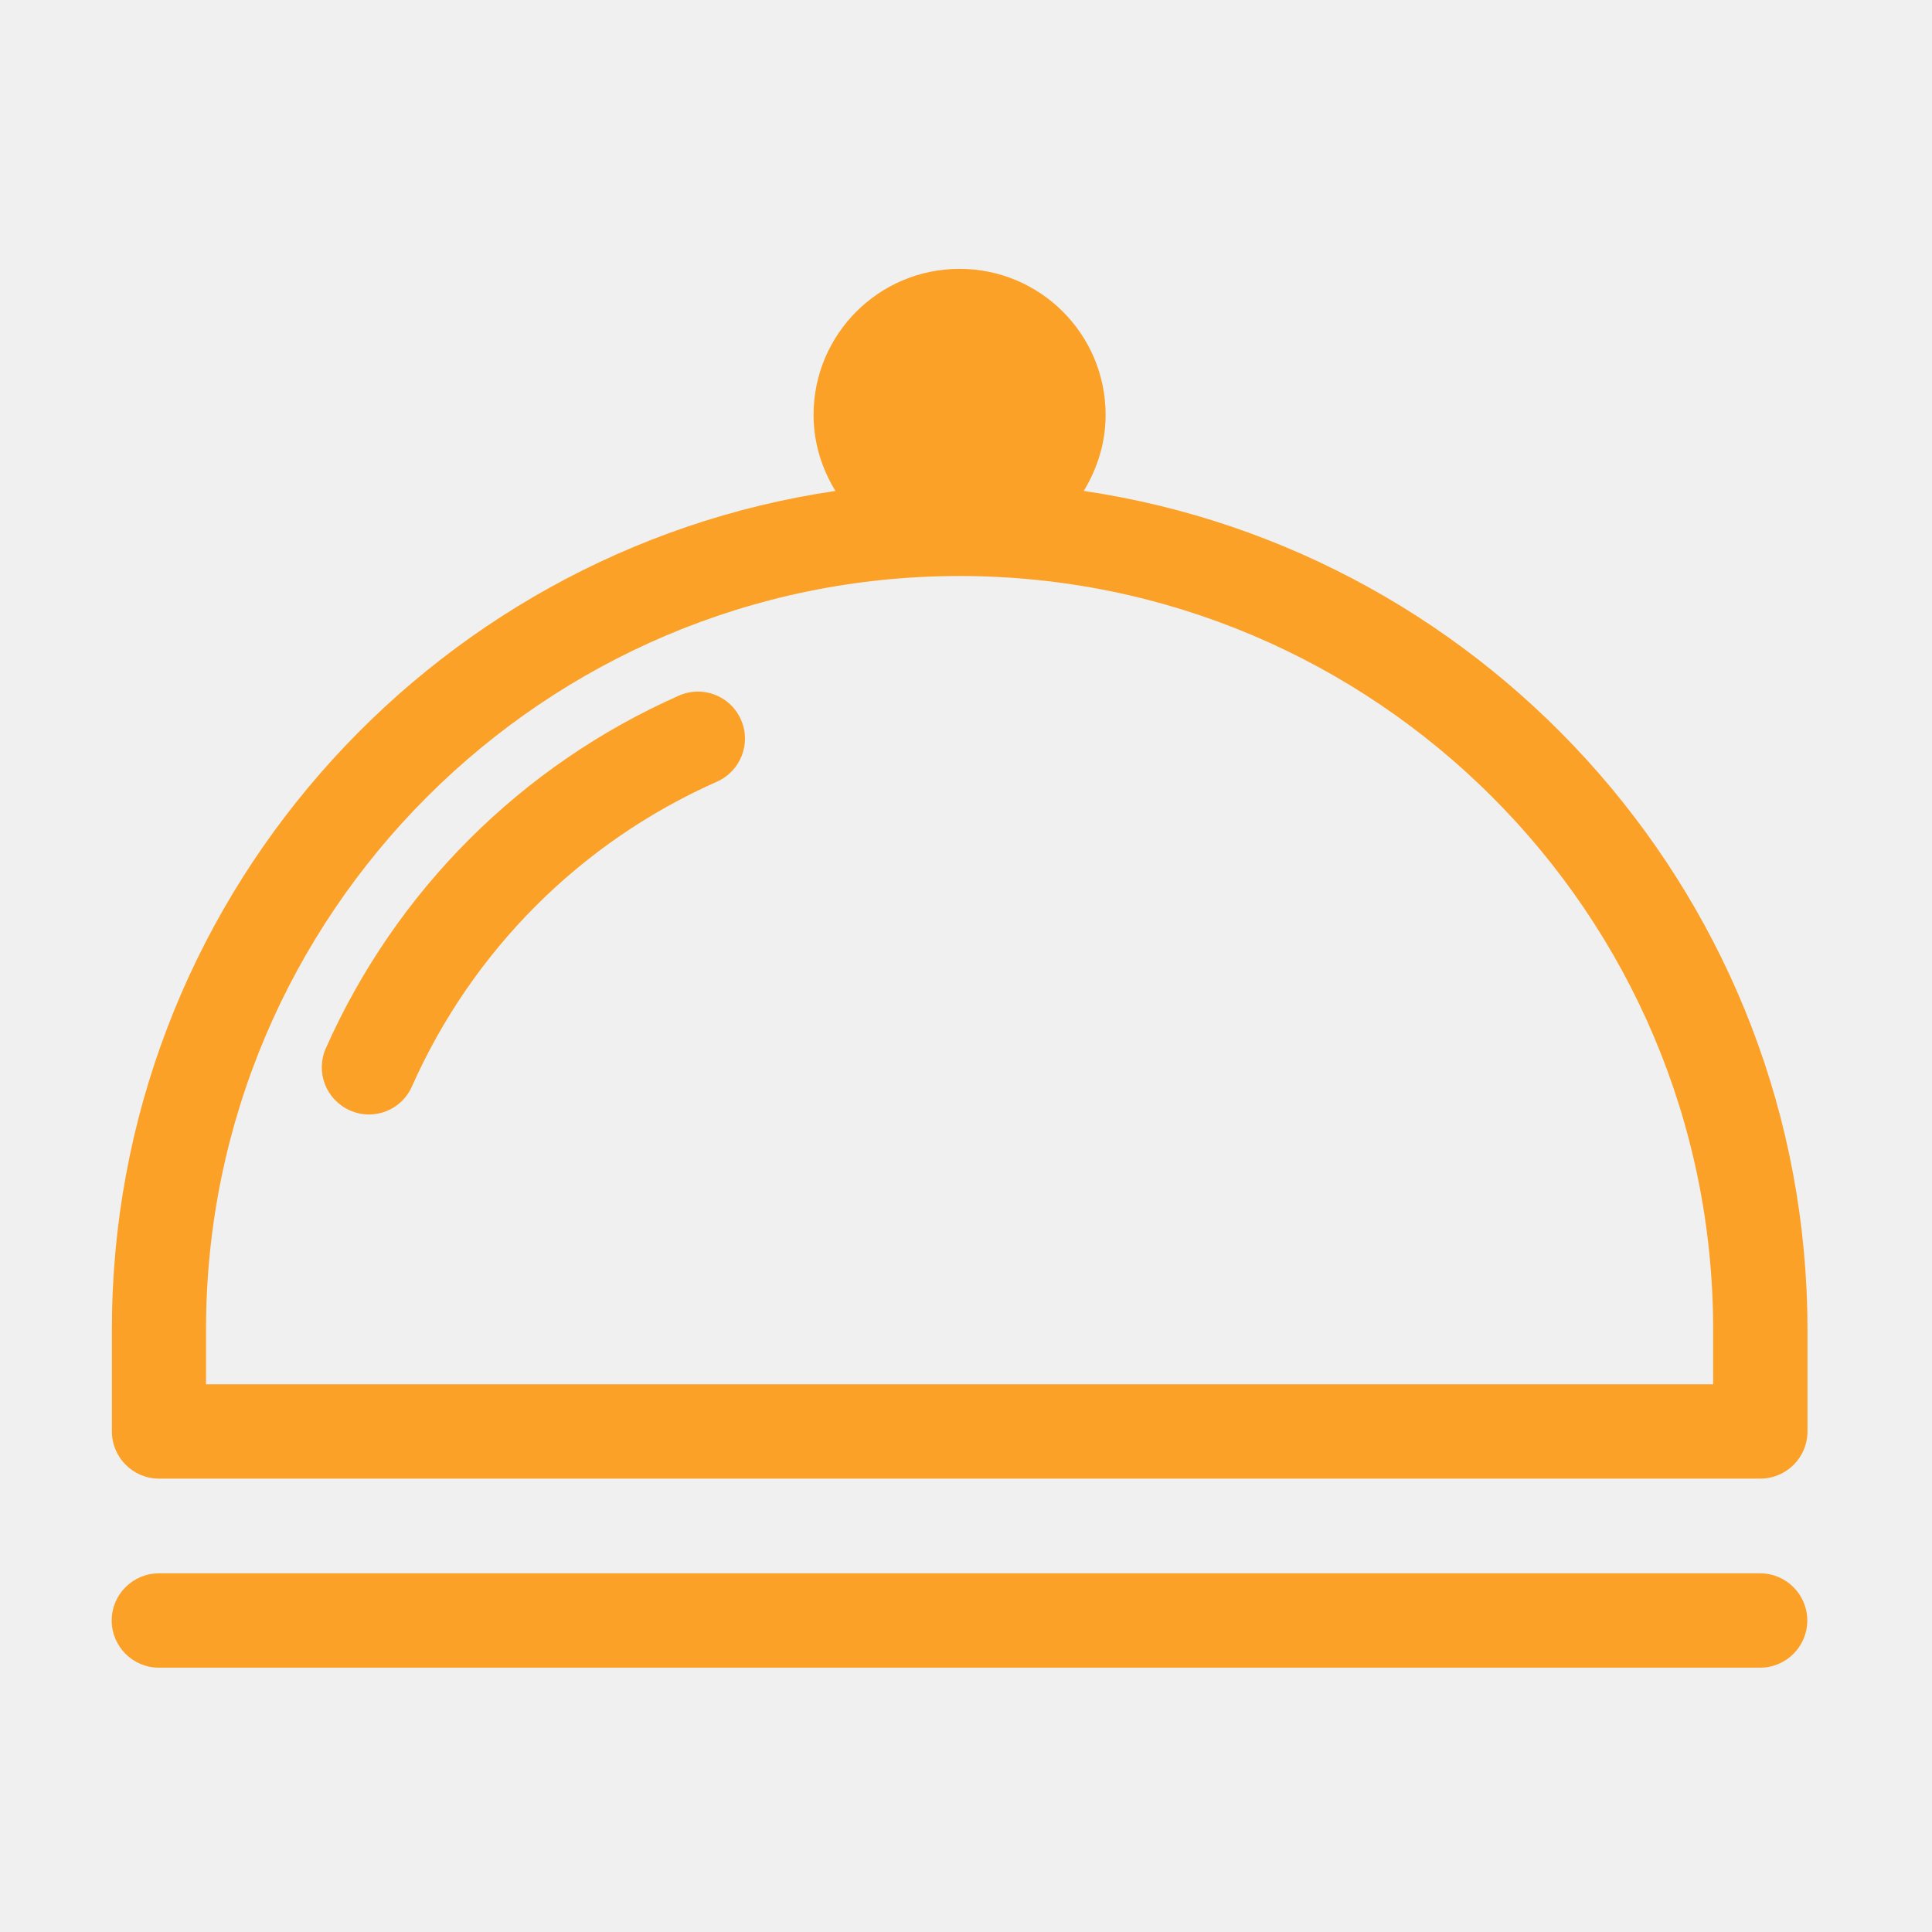
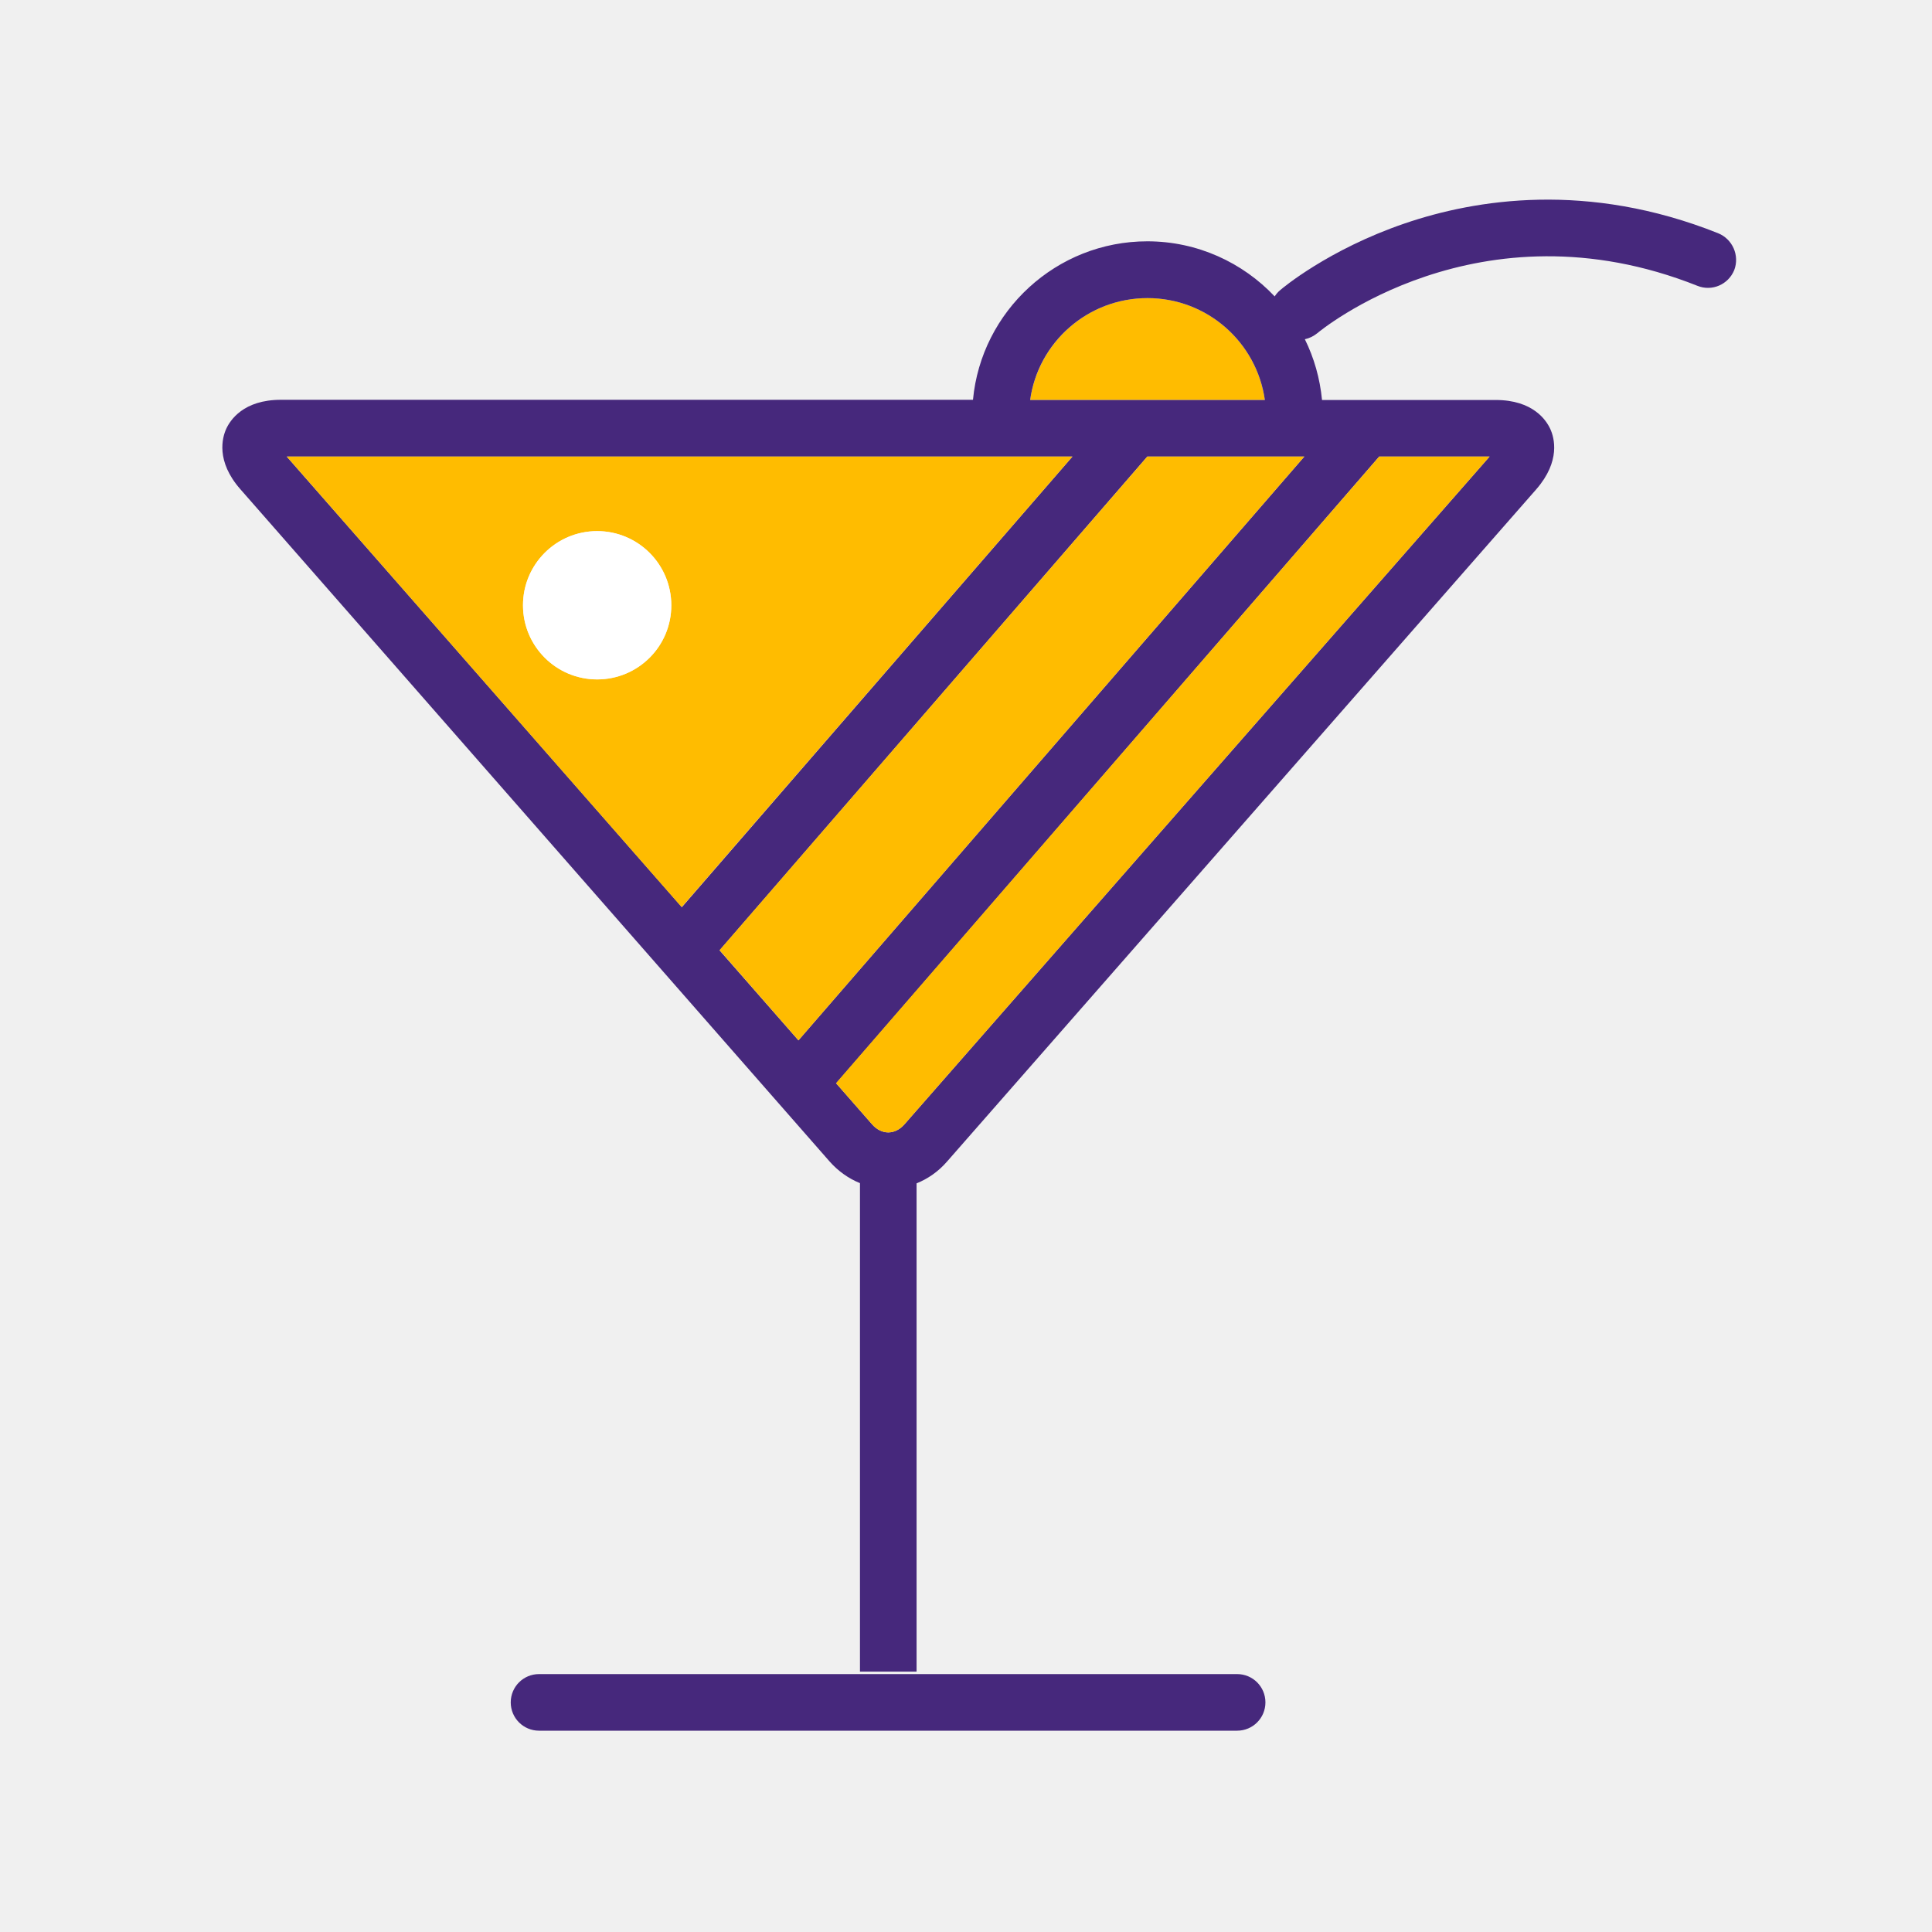
<svg xmlns="http://www.w3.org/2000/svg" width="800px" height="800px" viewBox="0 0 1024 1024" class="icon" version="1.1">
-   <path d="M359.8 368.7c-83.5 37-150 103.4-187.1 186.9-5.6 12.6 0.1 27.3 12.7 32.9 3.3 1.5 6.7 2.2 10.1 2.2 9.6 0 18.7-5.5 22.8-14.8 32.1-72.2 89.5-129.6 161.7-161.6 12.6-5.6 18.3-20.3 12.7-32.9-5.5-12.6-20.3-18.3-32.9-12.7z m214.6-108.5c7.2-11.8 11.6-25.5 11.6-40.3 0-42.8-34.7-77.4-77.4-77.4-42.8 0-77.4 34.7-77.4 77.4 0 14.8 4.4 28.6 11.6 40.3-216.7 31.9-383.5 219-383.5 444.4v54.1c0 13.8 11.2 25 25 25H933c13.8 0 25-11.2 25-25v-54.1c-0.1-225.4-167-412.4-383.6-444.4zM908 733.7H109.2v-29.1c0-220.2 179.2-399.3 399.4-399.3S908 484.4 908 704.6v29.1z m24.9 100.2H84.2c-13.8 0-25 11.2-25 25s11.2 25 25 25h848.7c13.8 0 25-11.2 25-25s-11.2-25-25-25z" fill="#FCA128" />
+   <path d="M670.4 212c-4.3-30.5-30.5-54-62.2-54s-57.9 23.5-62.2 54h124.4z" fill="#FFBC00" />
+   <path d="M655.7 887.3h-370c-8.3 0-15 6.7-15 15s6.7 15 15 15h370c8.3 0 15-6.7 15-15s-6.7-15-15-15zM910.6 123.6c-69.2-27.6-128.5-18-166-5.2-40.7 13.9-65.1 34.5-66.1 35.4-1.2 1-2.1 2.1-2.9 3.3-16.9-17.9-40.9-29.2-67.5-29.2-48.2 0-88 37-92.4 84H148.9c-19.9 0-26.9 10.8-29 15.4s-5.6 17.1 7.5 32l312.3 356.3c4.5 5.1 10 9 16.1 11.5V886h30V627.2c6-2.4 11.6-6.3 16.1-11.5l312.3-356.3c13.1-15 9.6-27.4 7.5-32s-9.1-15.4-29-15.4h-92c-1.1-11.4-4.2-22.3-9.1-32.2 2.4-0.5 4.6-1.6 6.6-3.2 0.8-0.7 85.4-71.3 201.5-25.1 7.7 3.1 16.4-0.7 19.5-8.4 2.9-7.7-0.9-16.4-8.6-19.5zM608.2 158c31.7 0 57.9 23.5 62.2 54H546c4.2-30.5 30.5-54 62.2-54zM152 242h416.4l-207 238.8L152 242z m271.2 309.4l-41.8-47.7L608.1 242h83.2L423.2 551.4zM789.5 242L479.3 596c-2.4 2.7-5.4 4.2-8.5 4.2s-6.1-1.5-8.5-4.2l-19.1-21.8L731 242h58.5z" fill="#46287C" />
+   <path d="M691.3 242h-83.2L381.4 503.6l41.8 47.8zM462.3 596c2.4 2.7 5.4 4.2 8.5 4.2s6.1-1.5 8.5-4.2l310.2-354H731L443.1 574.1l19.2 21.9zM568.4 242H152l209.3 238.8L568.4 242zM316.5 360.1c-21.7 0-39.3-17.6-39.3-39.3 0-21.7 17.6-39.3 39.3-39.3 21.7 0 39.3 17.6 39.3 39.3 0.1 21.7-17.5 39.3-39.3 39.3z" fill="#FFBC00" />
+   <path d="M316.5 320.8m-39.3 0a39.3 39.3 0 1 0 78.6 0 39.3 39.3 0 1 0-78.6 0Z" fill="#FFFFFF" />
</svg>
